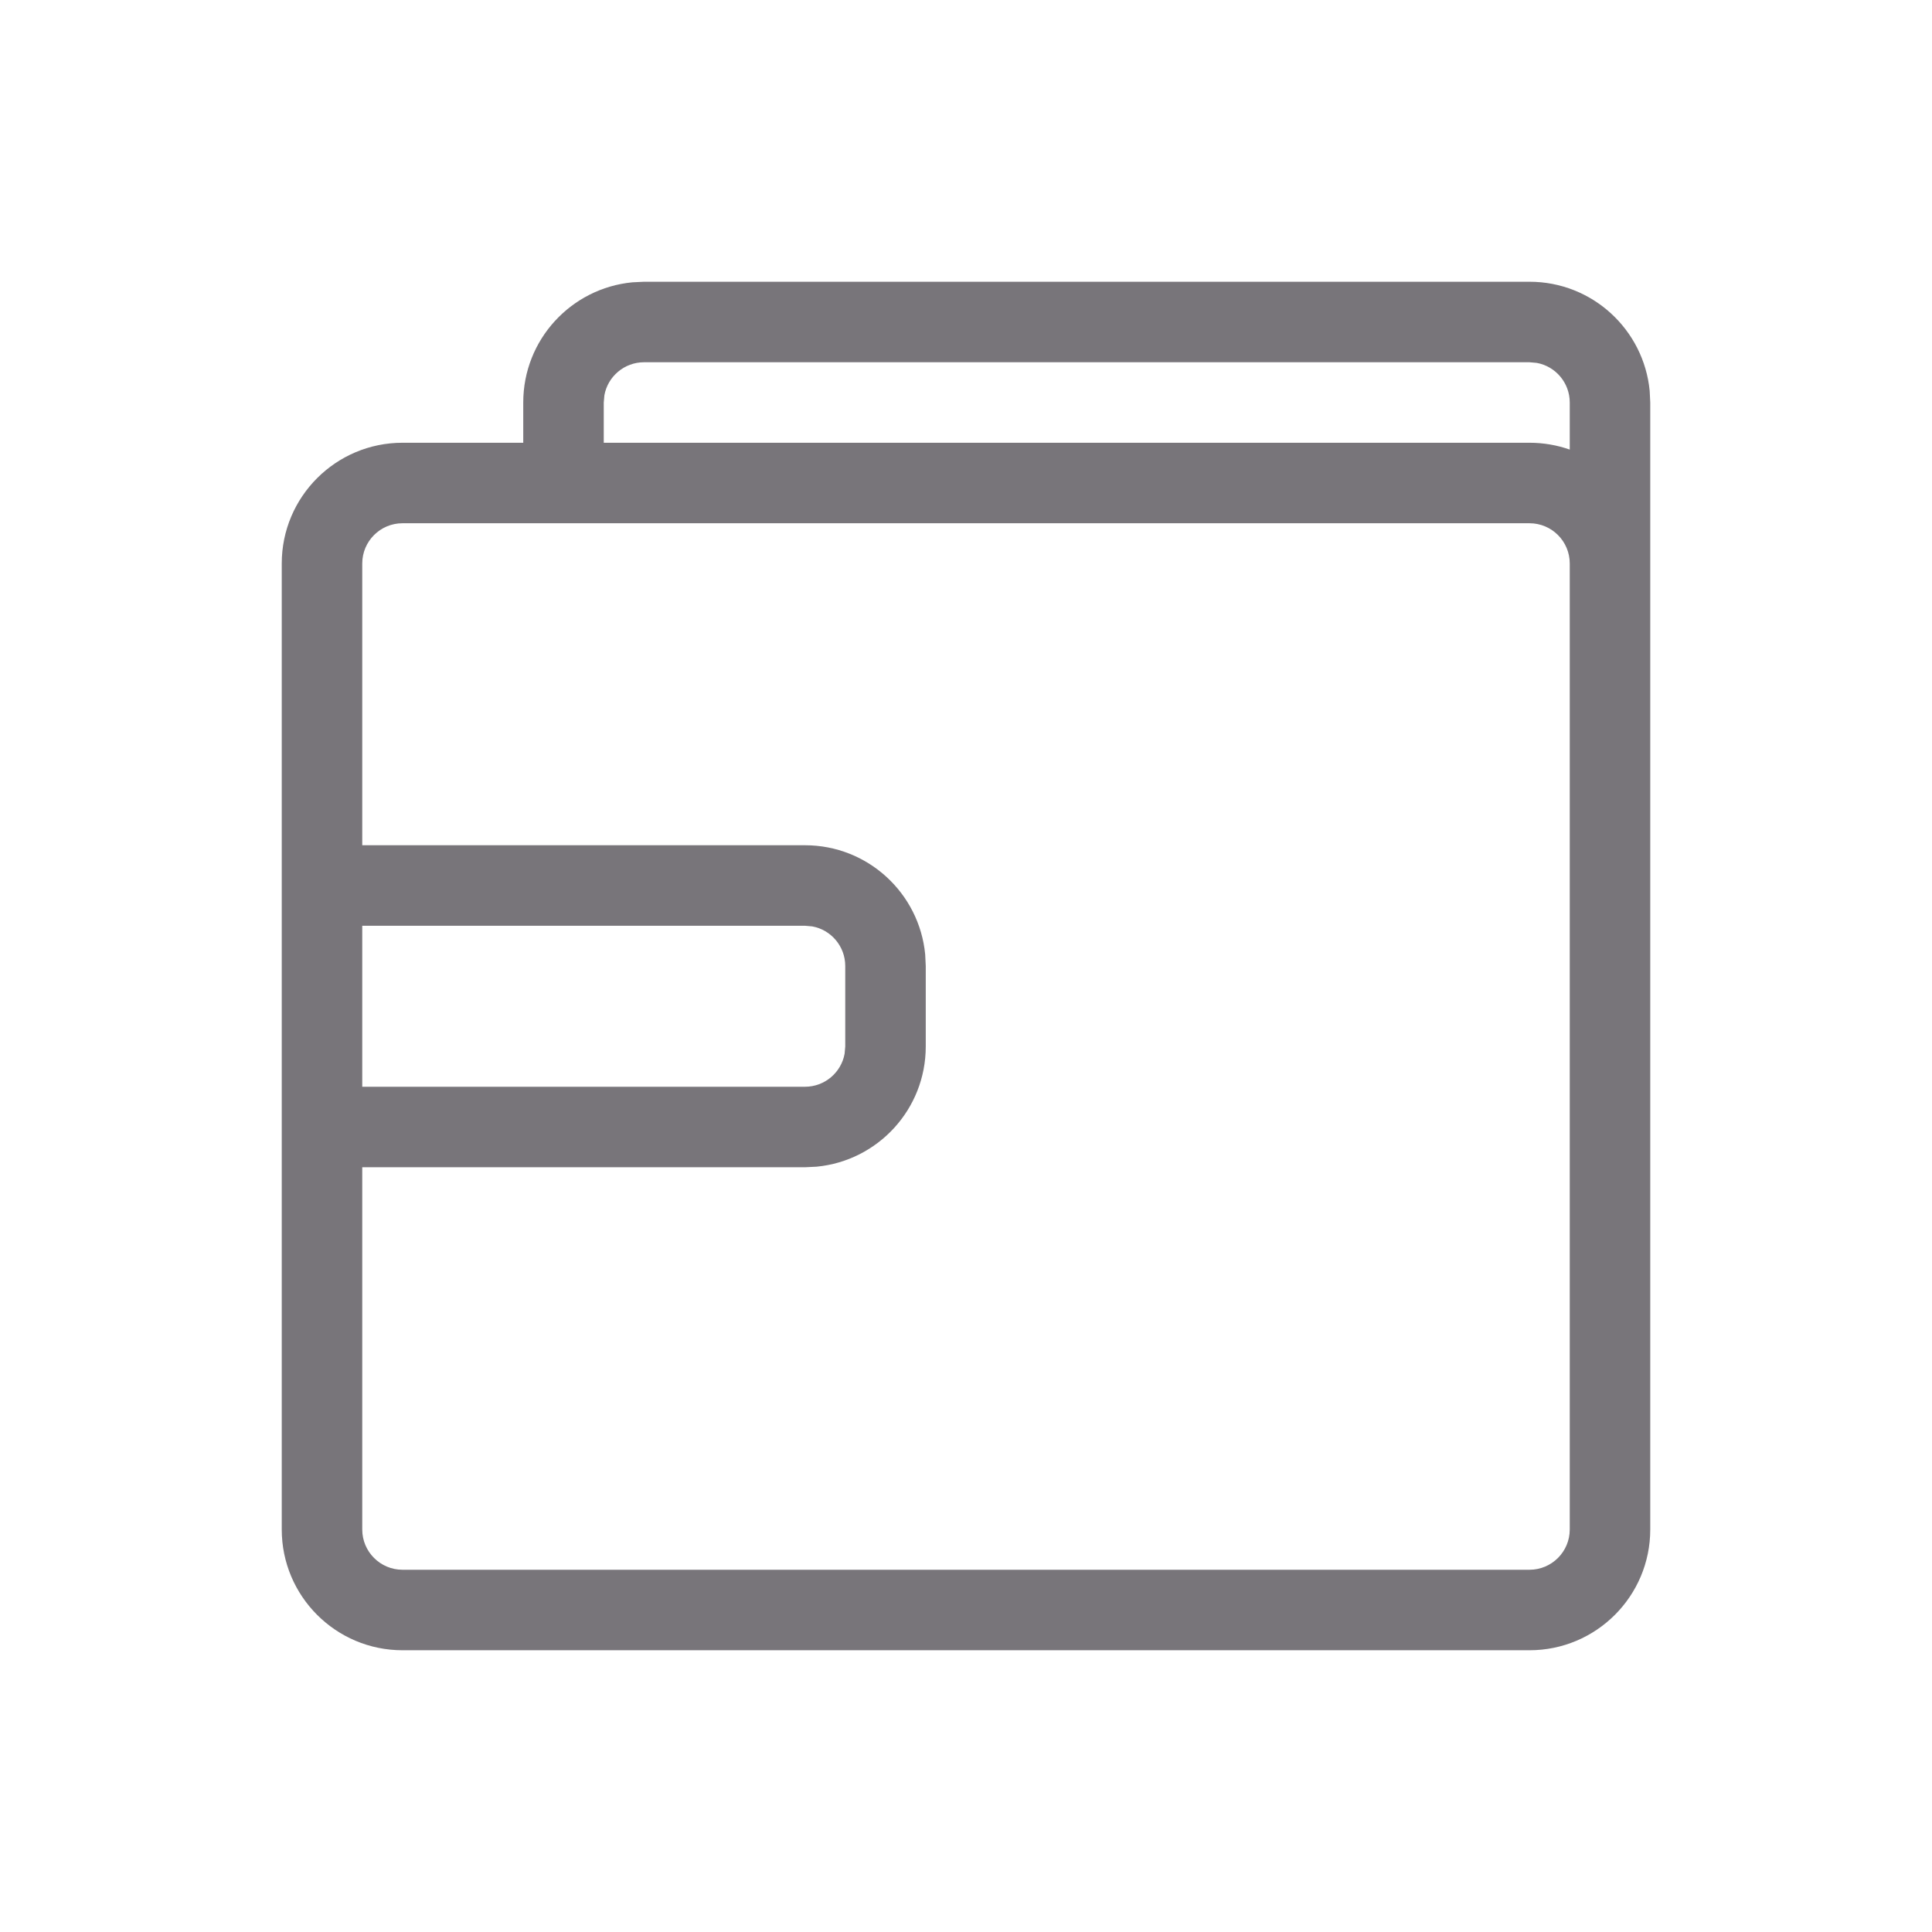
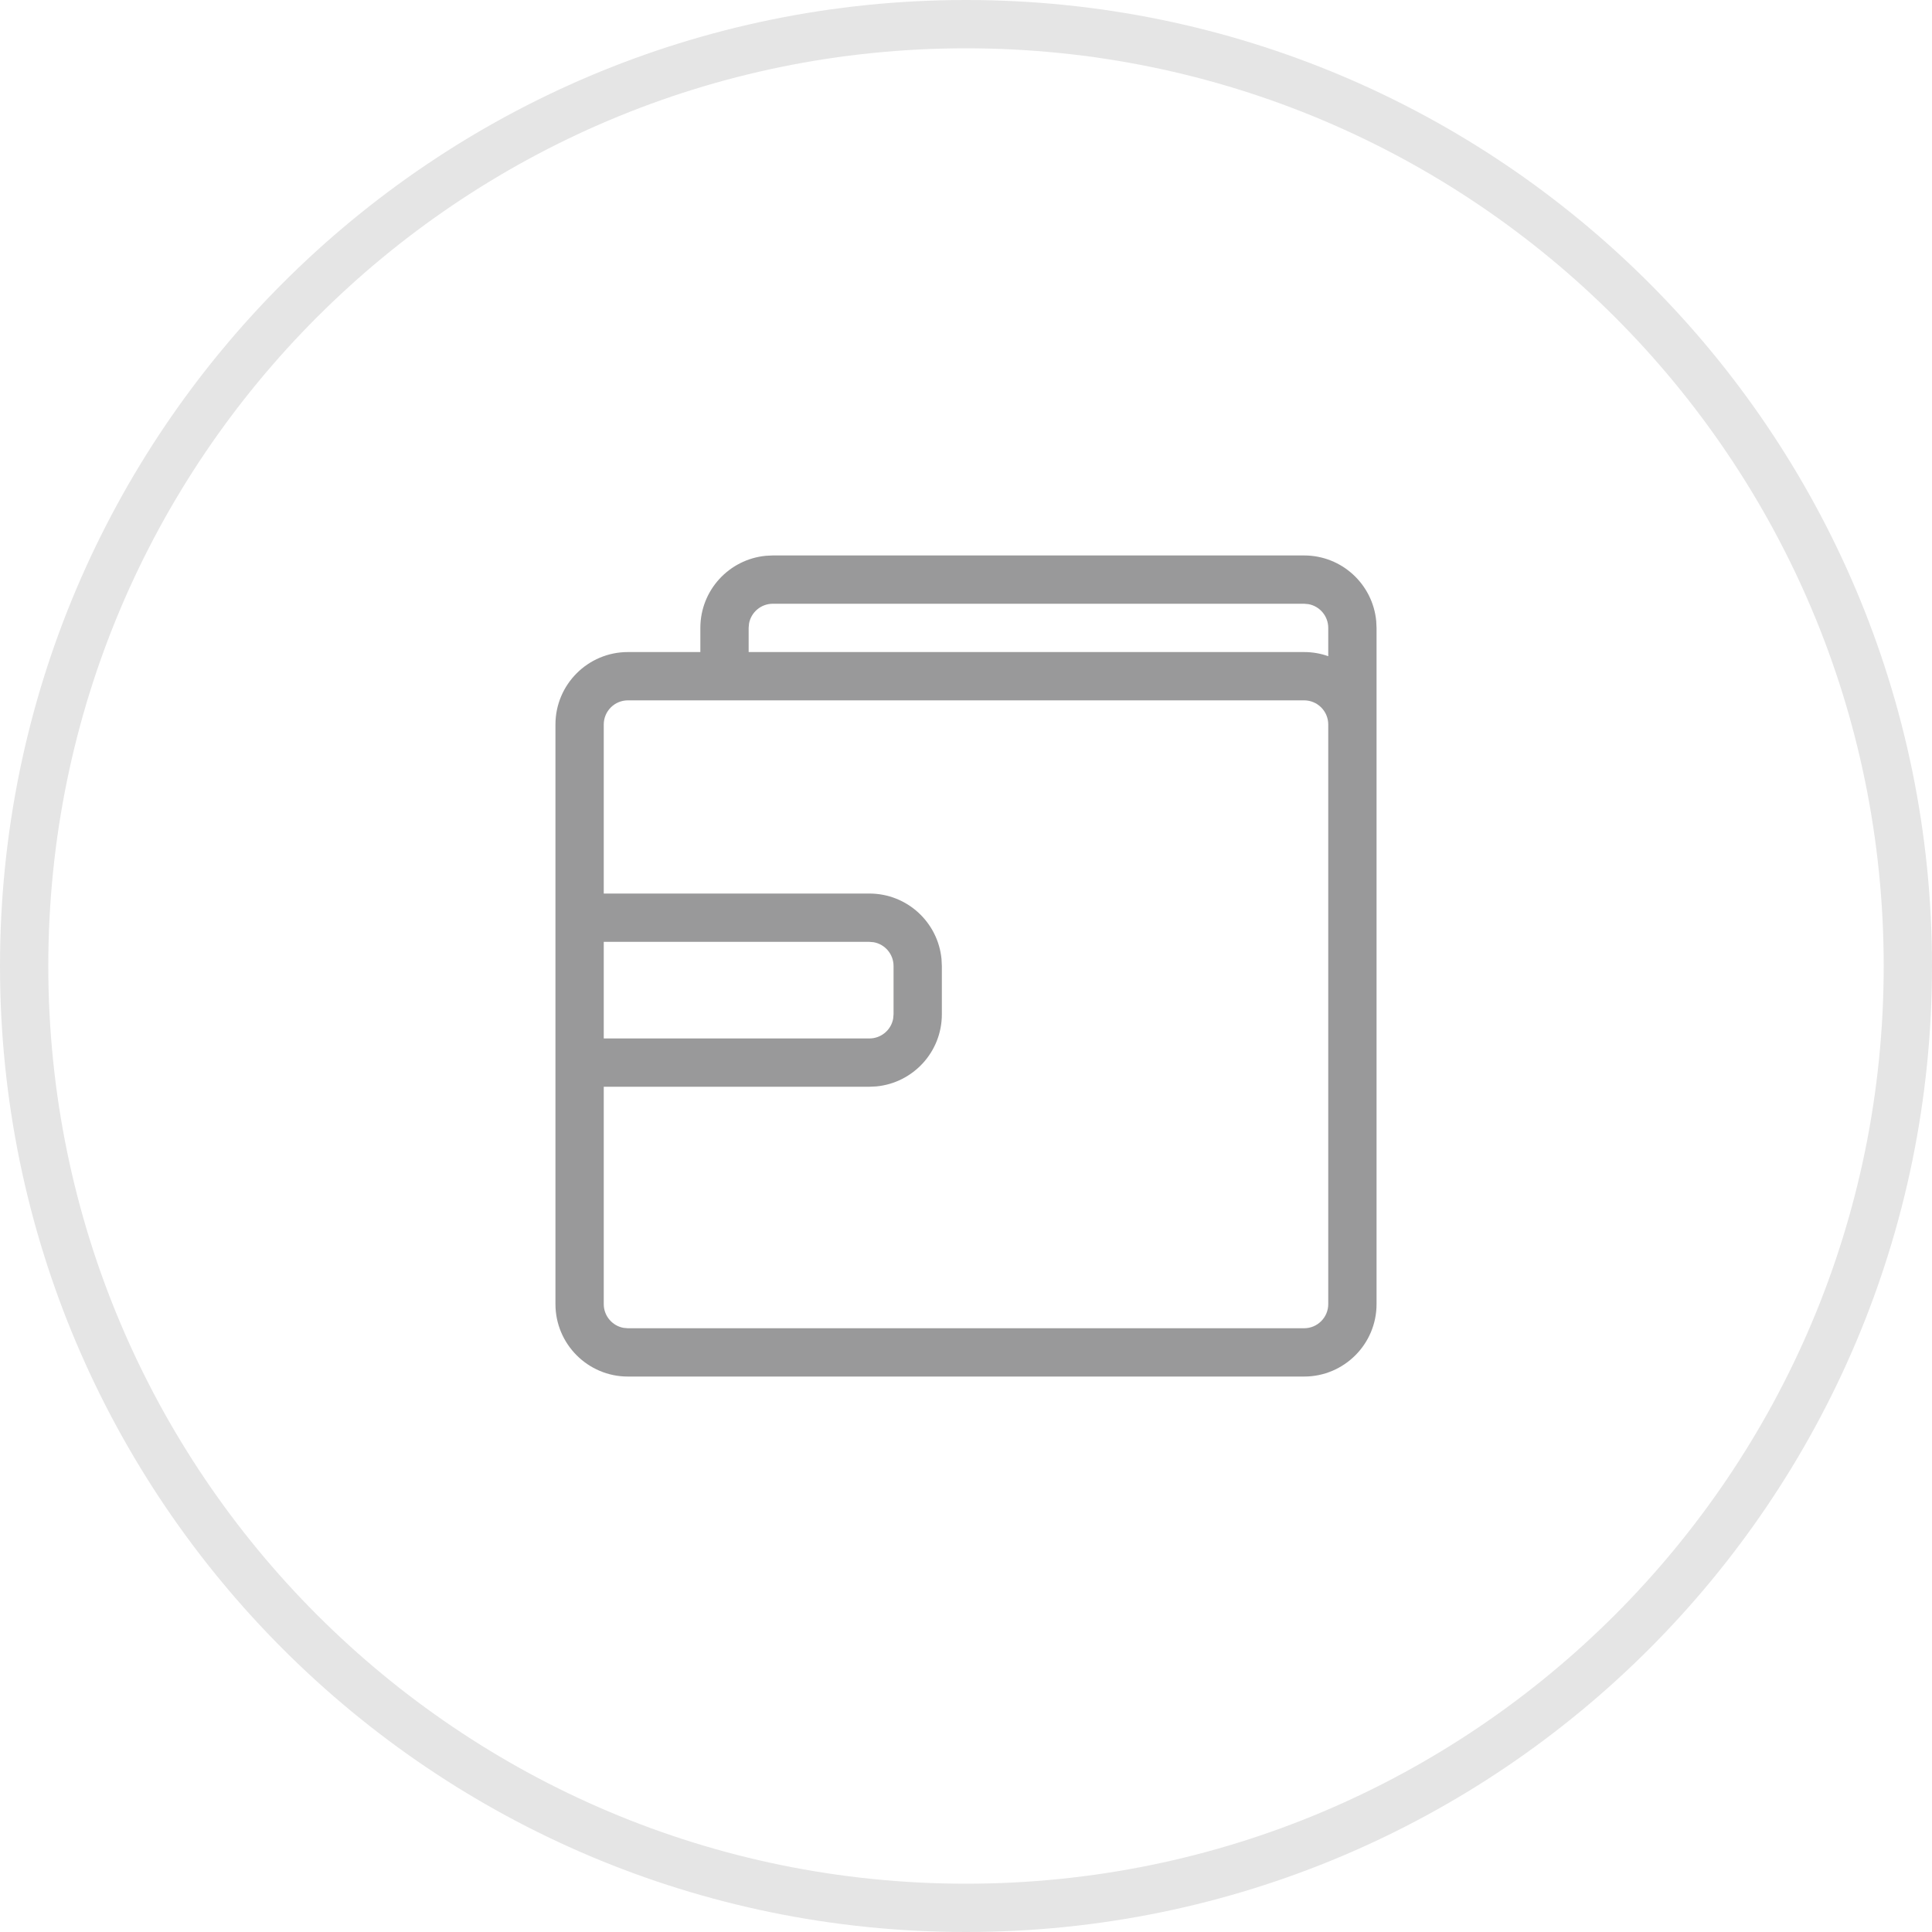
- <svg xmlns="http://www.w3.org/2000/svg" width="24px" height="24px" viewBox="0 0 24 24" version="1.1">
-   <g id="Icon/Arrow-Left">
-     <path d="M15.5 0C16.28 0 16.92 0.595 16.993 1.356L17 1.5L17 15.5C17 16.328 16.328 17 15.5 17L1.5 17C0.672 17 0 16.328 0 15.5L0 3.5C0 2.672 0.672 2 1.5 2L3 2L3 1.5C3 0.72 3.595 0.08 4.356 0.007L4.5 0L15.5 0ZM16 1.5L16 2.085C15.844 2.03 15.675 2 15.5 2L4 2L4 1.5L4.008 1.41C4.05 1.177 4.255 1 4.5 1L15.5 1L15.59 1.008C15.823 1.05 16 1.255 16 1.5ZM1.5 3L15.5 3C15.776 3 16 3.224 16 3.5L16 15.5C16 15.776 15.776 16 15.5 16L1.5 16C1.224 16 1 15.776 1 15.5L1 11L6.5 11L6.644 10.993C7.405 10.92 8 10.28 8 9.5L8 8.5L7.993 8.356C7.92 7.595 7.28 7 6.5 7L1 7L1 3.5C1 3.224 1.224 3 1.5 3ZM1 8L1 10L6.5 10C6.745 10 6.95 9.823 6.992 9.59L7 9.5L7 8.5C7 8.255 6.823 8.05 6.59 8.008L6.5 8L1 8Z" transform="translate(3.5 3.5)" id="Combined-Shape" fill="#78757A" fill-rule="evenodd" stroke="none" />
+ <svg xmlns="http://www.w3.org/2000/svg" width="40" height="40" viewBox="0 0 40 40">
+   <g fill="none" fill-rule="evenodd">
+     <g>
+       <g>
+         <g>
+           <g stroke="#E5E5E5" transform="translate(-337 -552) translate(313 528) translate(24 24)">
+             <circle cx="20" cy="20" r="19.5" />
+           </g>
+           <g fill="#99999A">
+             <path d="M19 3.5c.78 0 1.42.595 1.493 1.356L20.5 5v14c0 .828-.672 1.5-1.5 1.5H5c-.828 0-1.5-.672-1.5-1.5V7c0-.828.672-1.5 1.5-1.5h1.5V5c0-.78.595-1.42 1.356-1.493L8 3.5h11zm0 3H5c-.276 0-.5.224-.5.5v3.5H10c.78 0 1.42.595 1.493 1.356L11.5 12v1c0 .78-.595 1.42-1.356 1.493L10 14.5H4.5V19c0 .245.177.45.41.492L5 19.5h14c.276 0 .5-.224.5-.5V7c0-.276-.224-.5-.5-.5zm-14.5 7H10c.245 0 .45-.177.492-.41L10.5 13v-1c0-.245-.177-.45-.41-.492L10 11.5H4.5v2zm14.5-9H8c-.245 0-.45.177-.492.41L7.5 5v.5H19c.176 0 .344.03.5.086V5c0-.245-.177-.45-.41-.492L19 4.5z" transform="translate(-337 -552) translate(313 528) translate(24 24) translate(8 8)" />
+           </g>
+         </g>
+       </g>
+     </g>
  </g>
</svg>
